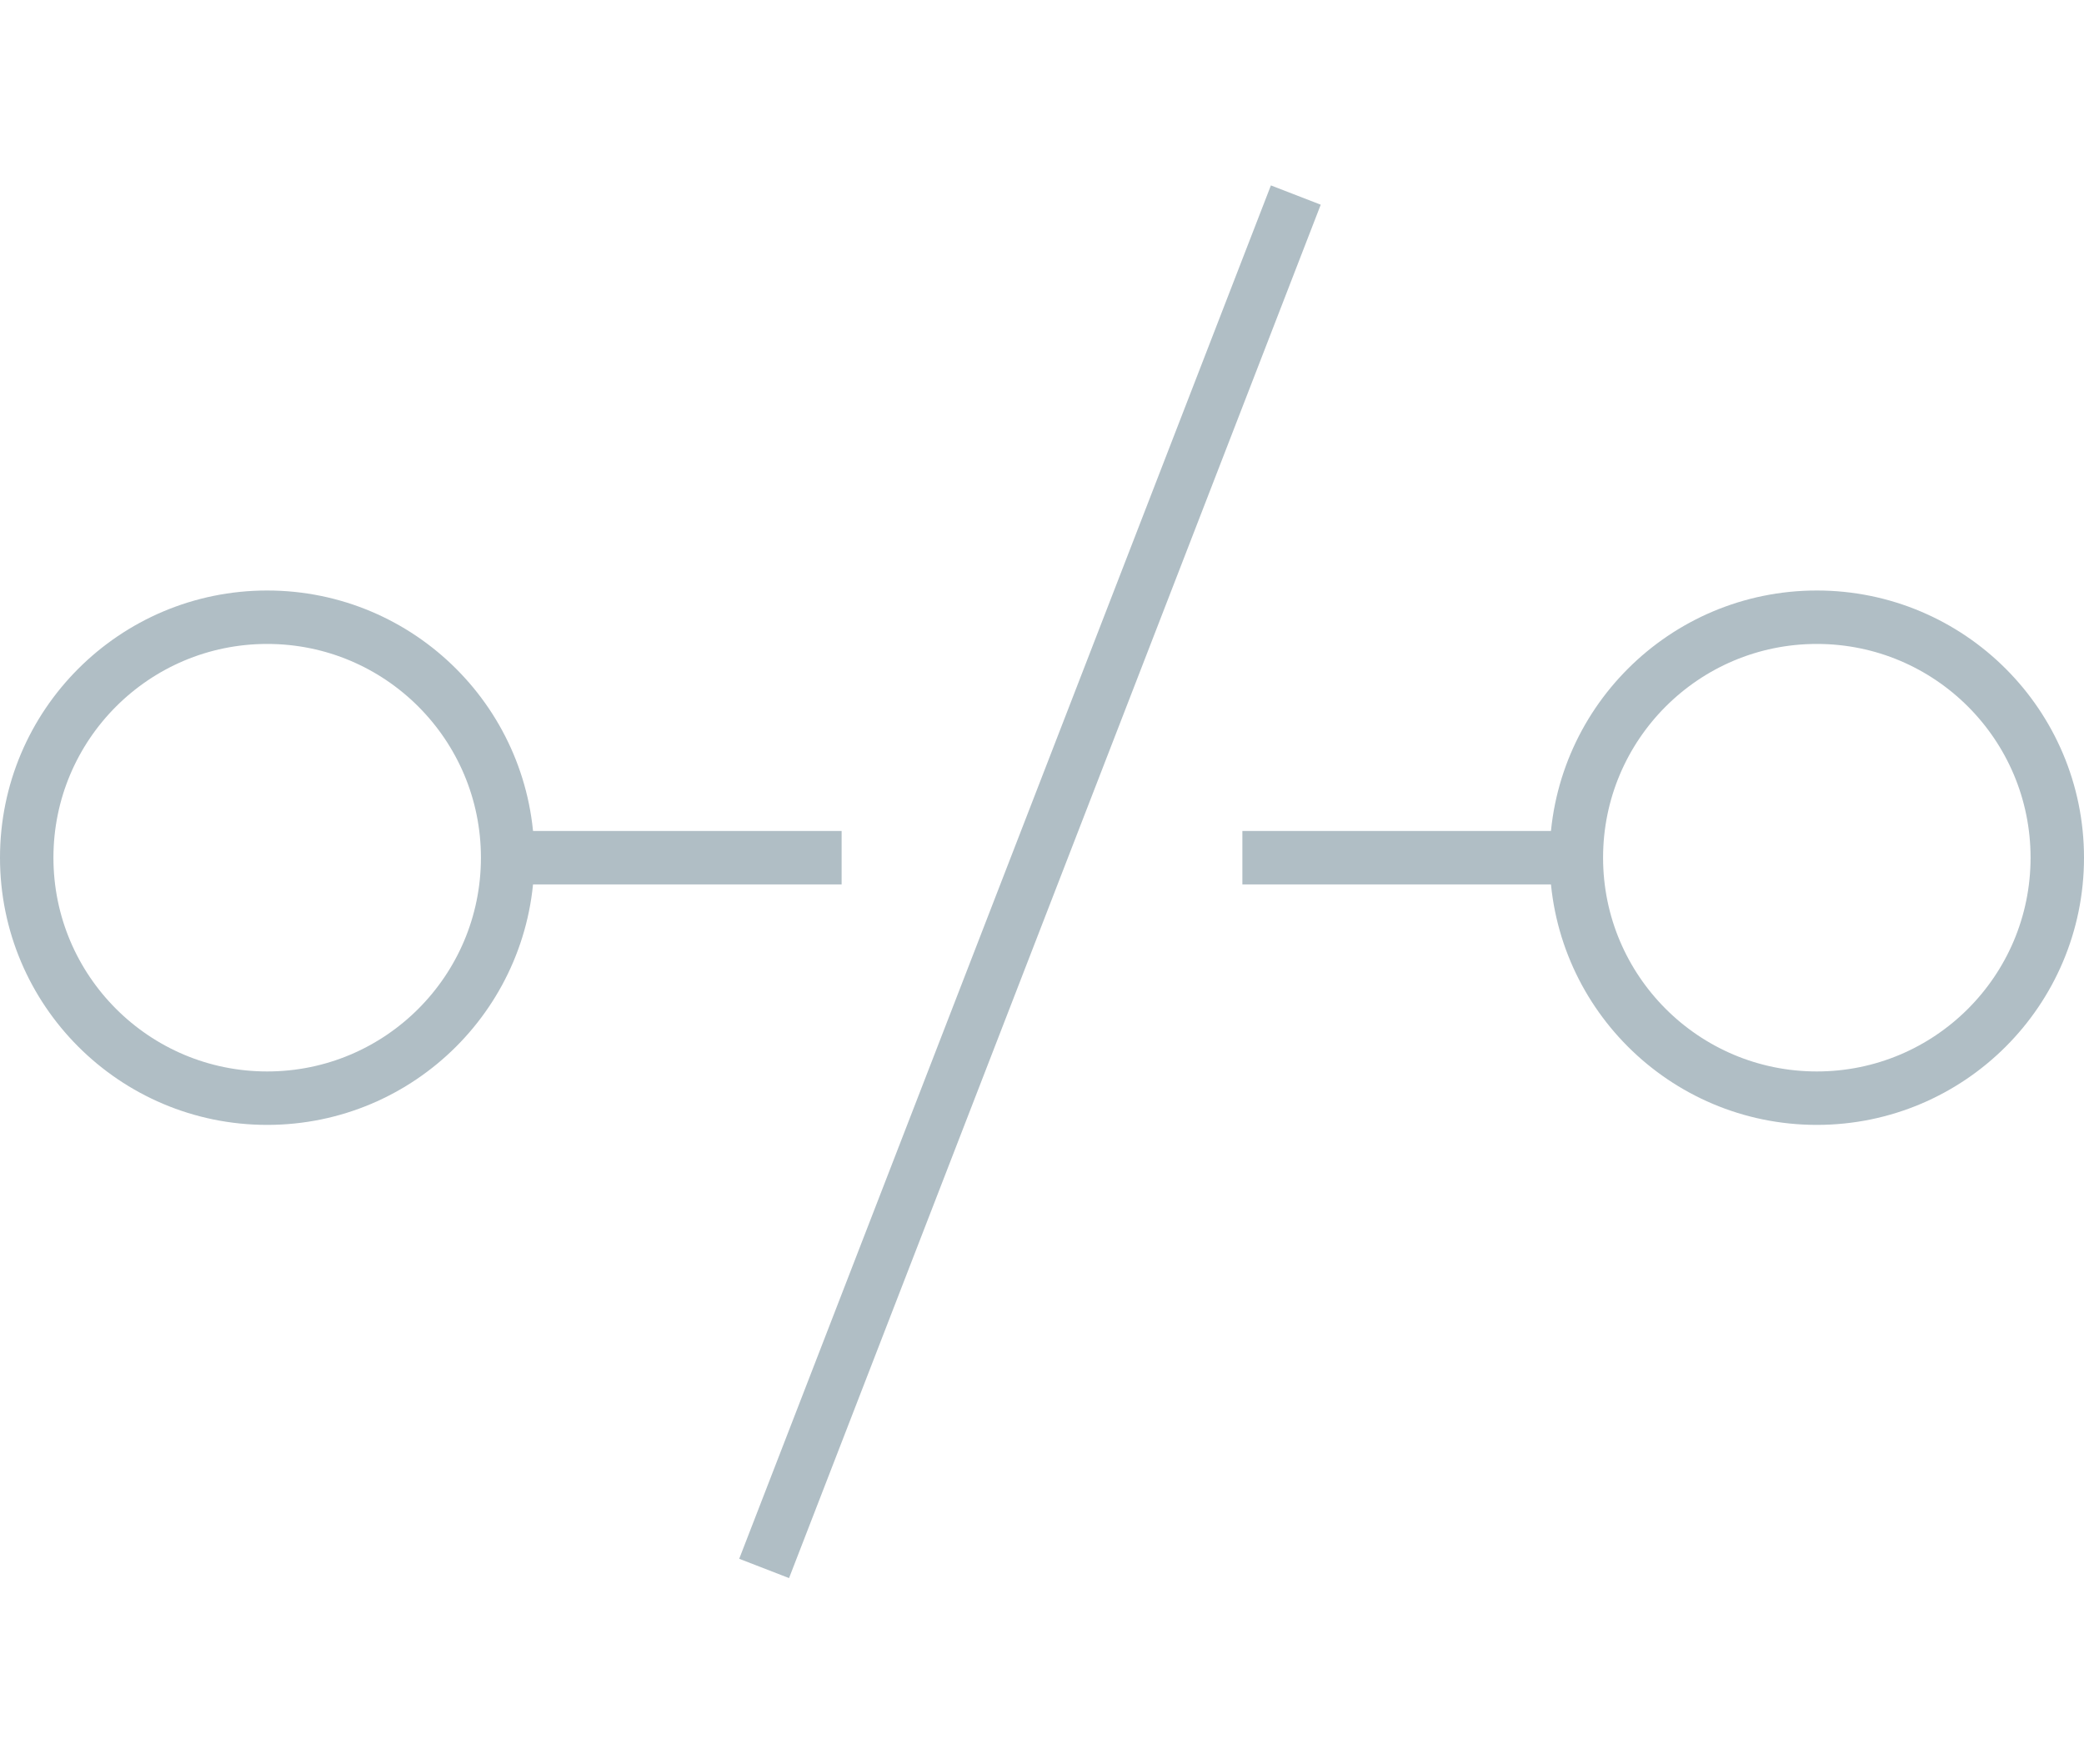
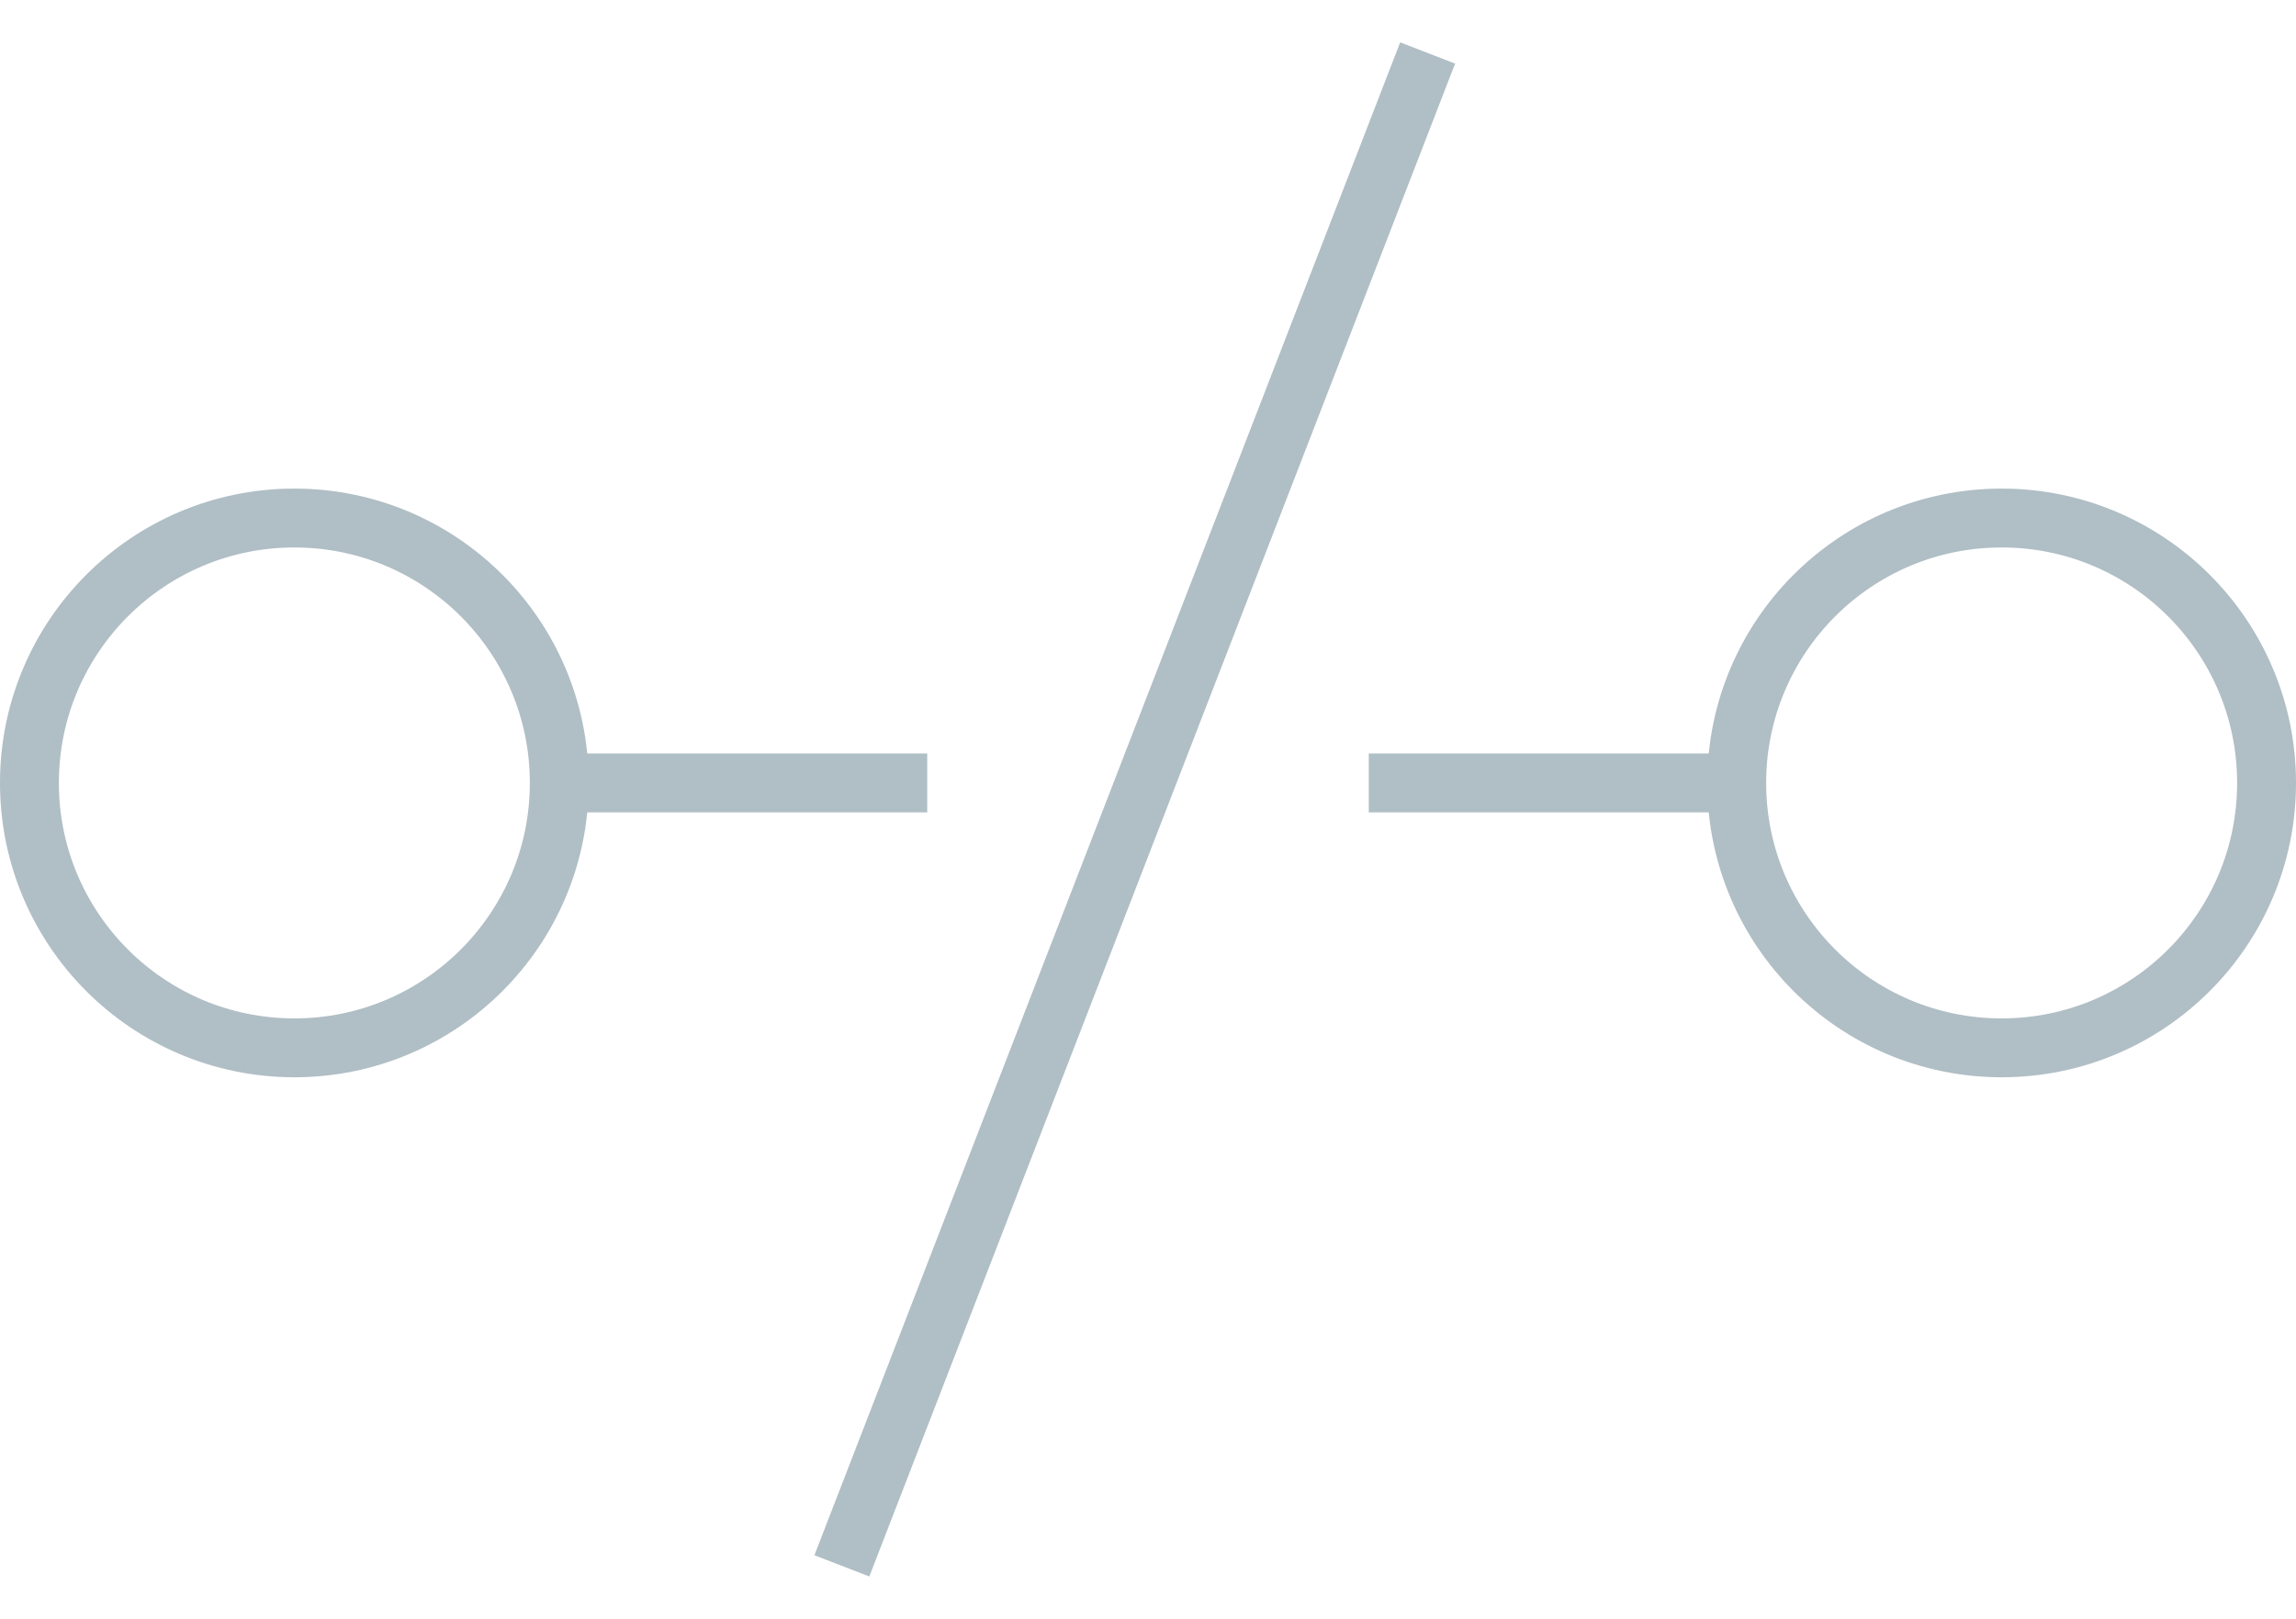
- <svg xmlns="http://www.w3.org/2000/svg" version="1.1" id="Layer_1" x="0px" y="0px" width="78px" height="66px" viewBox="0 0 78 66" enable-background="new 0 0 78 66" xml:space="preserve">
+ <svg xmlns="http://www.w3.org/2000/svg" version="1.1" id="Layer_1" x="0px" y="0px" width="78px" height="55px" viewBox="0 5.5 78 55" enable-background="new 0 5.5 78 55" xml:space="preserve">
  <g>
    <g>
      <circle fill="none" stroke="#B0BEC5" stroke-width="2" stroke-miterlimit="10" cx="68" cy="32.1" r="9" />
      <line fill="none" stroke="#B0BEC5" stroke-width="2" stroke-miterlimit="10" x1="59" y1="32.1" x2="46.5" y2="32.1" />
    </g>
    <g>
      <circle fill="none" stroke="#B0BEC5" stroke-width="2" stroke-miterlimit="10" cx="10" cy="32.1" r="9" />
      <line fill="none" stroke="#B0BEC5" stroke-width="2" stroke-miterlimit="10" x1="19" y1="32.1" x2="31.5" y2="32.1" />
    </g>
    <line fill="none" stroke="#B0BEC5" stroke-width="2" stroke-miterlimit="10" x1="28.6" y1="58.7" x2="48.5" y2="7.3" />
  </g>
-   <g>
- </g>
-   <g>
- </g>
-   <g>
- </g>
-   <g>
- </g>
-   <g>
- </g>
-   <g>
- </g>
-   <g>
- </g>
-   <g>
- </g>
-   <g>
- </g>
-   <g>
- </g>
-   <g>
- </g>
-   <g>
- </g>
-   <g>
- </g>
-   <g>
- </g>
-   <g>
- </g>
</svg>
